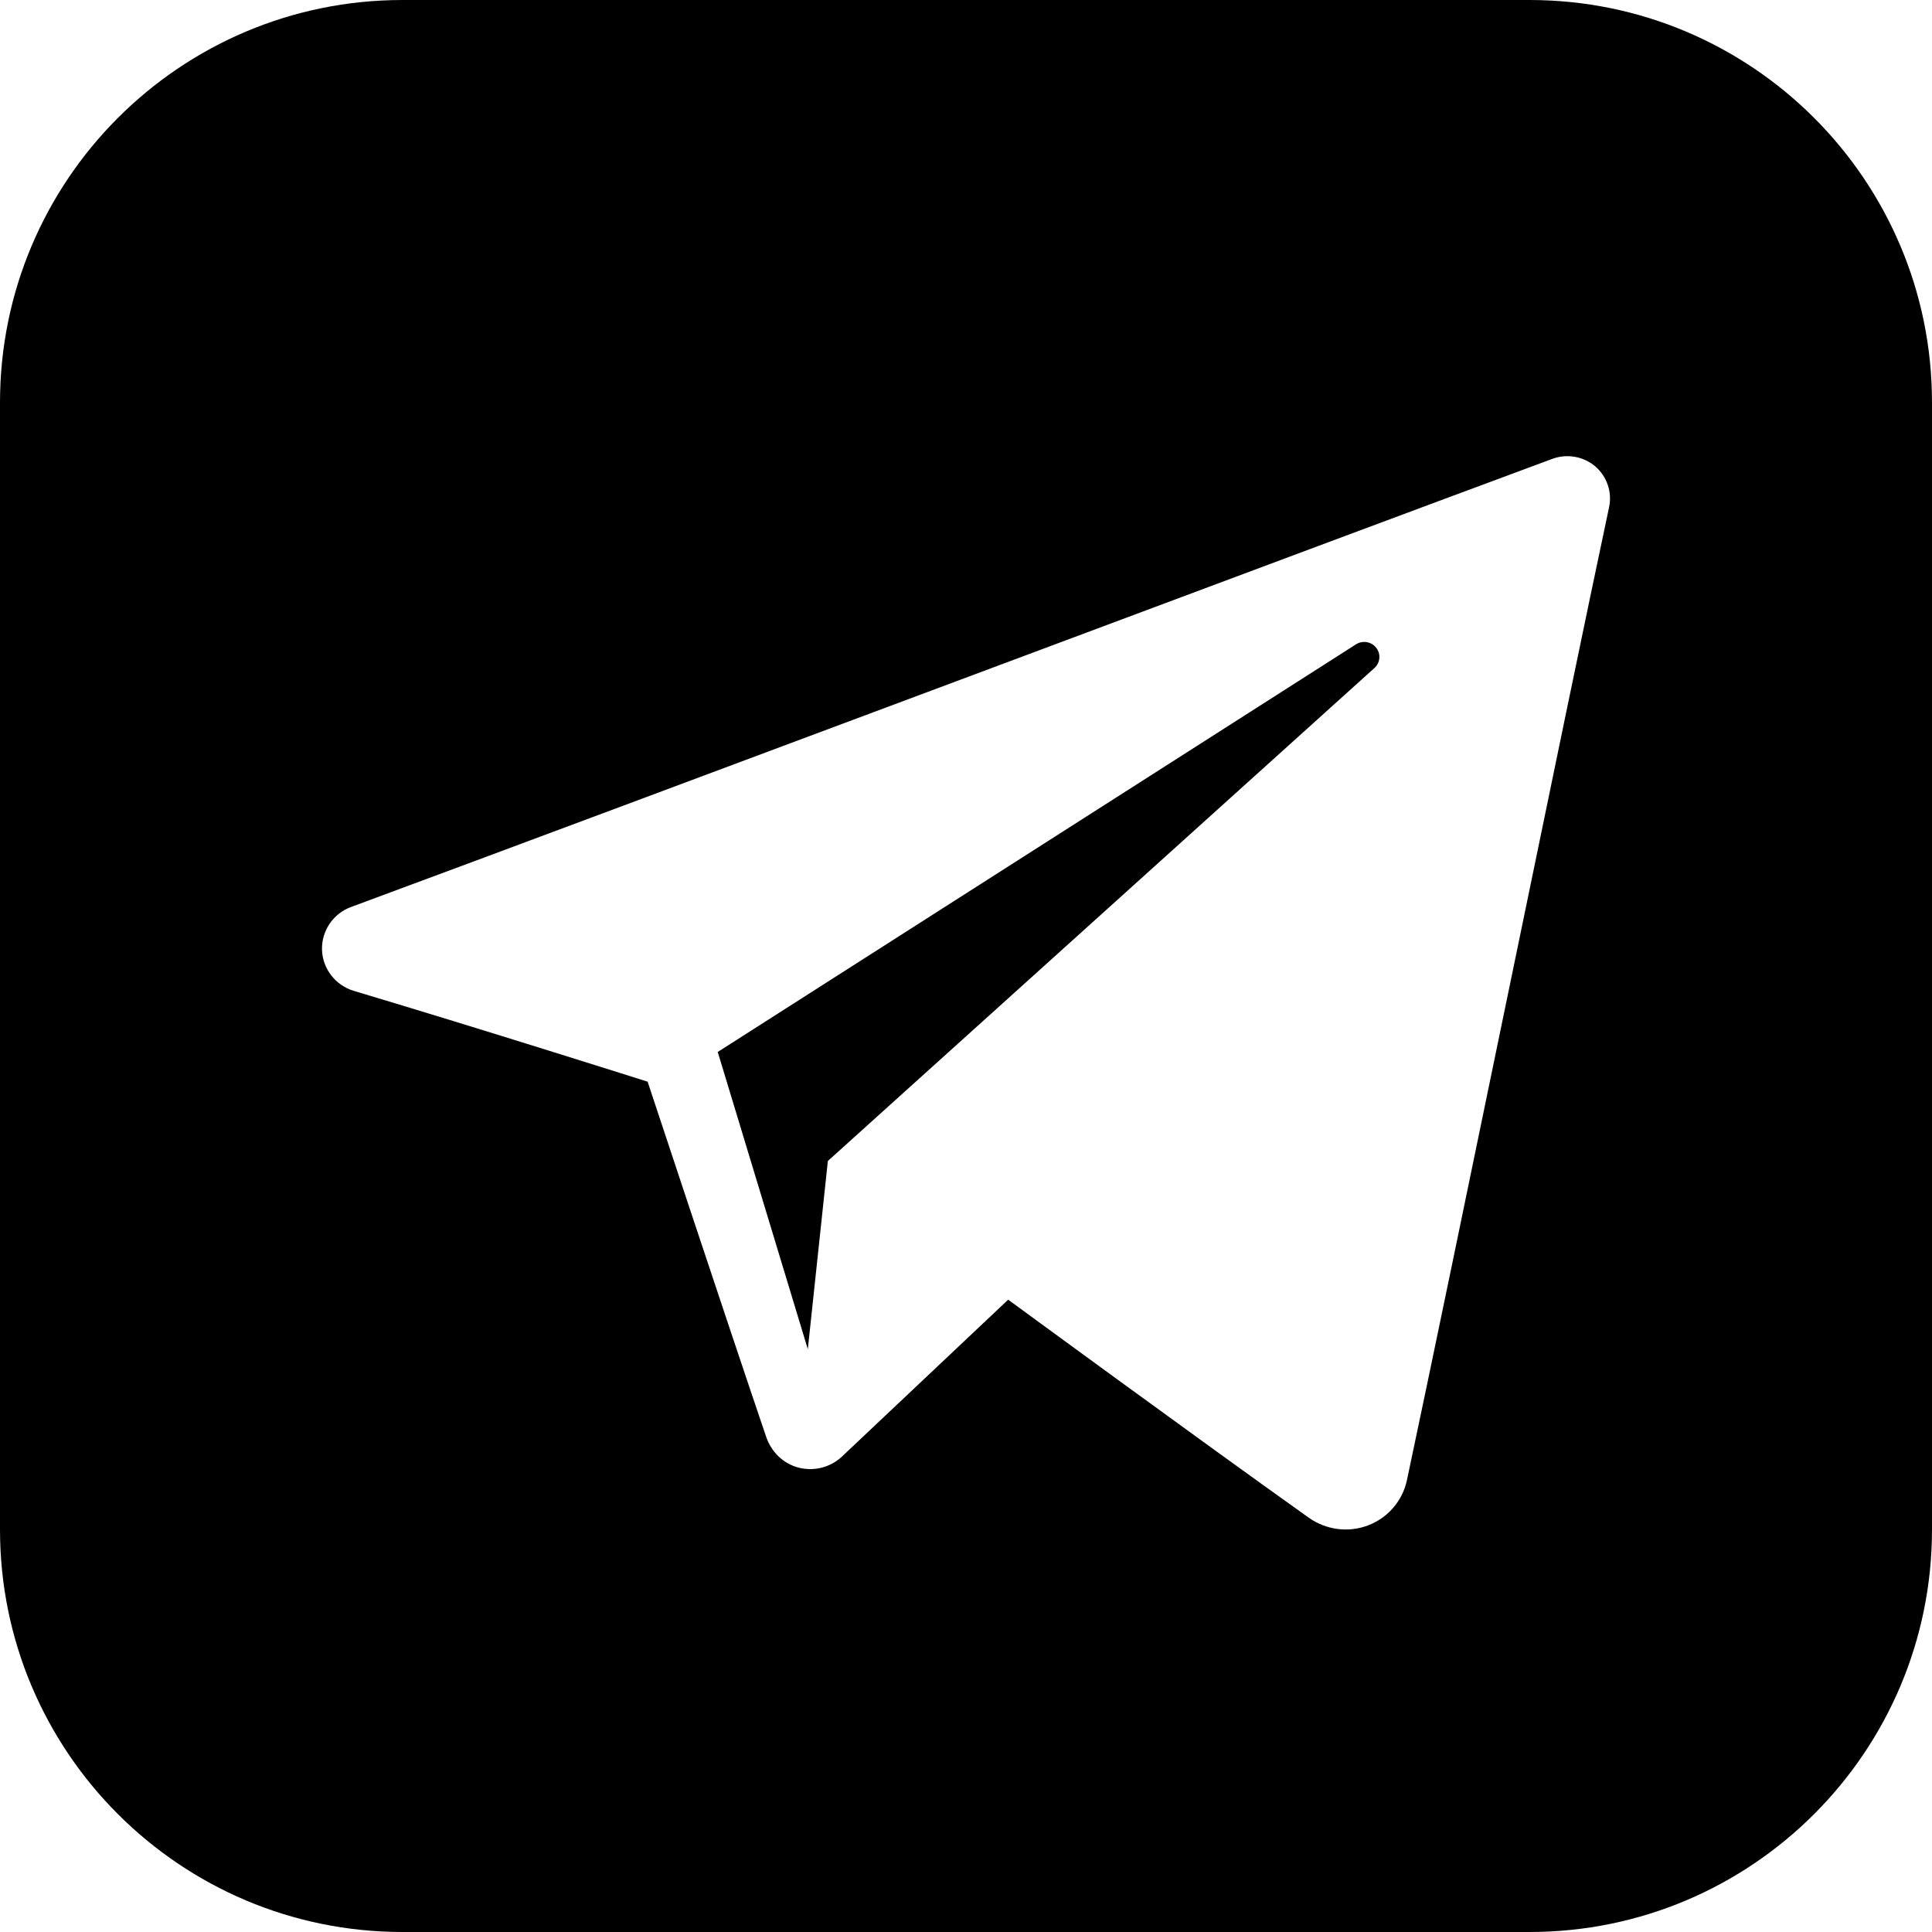
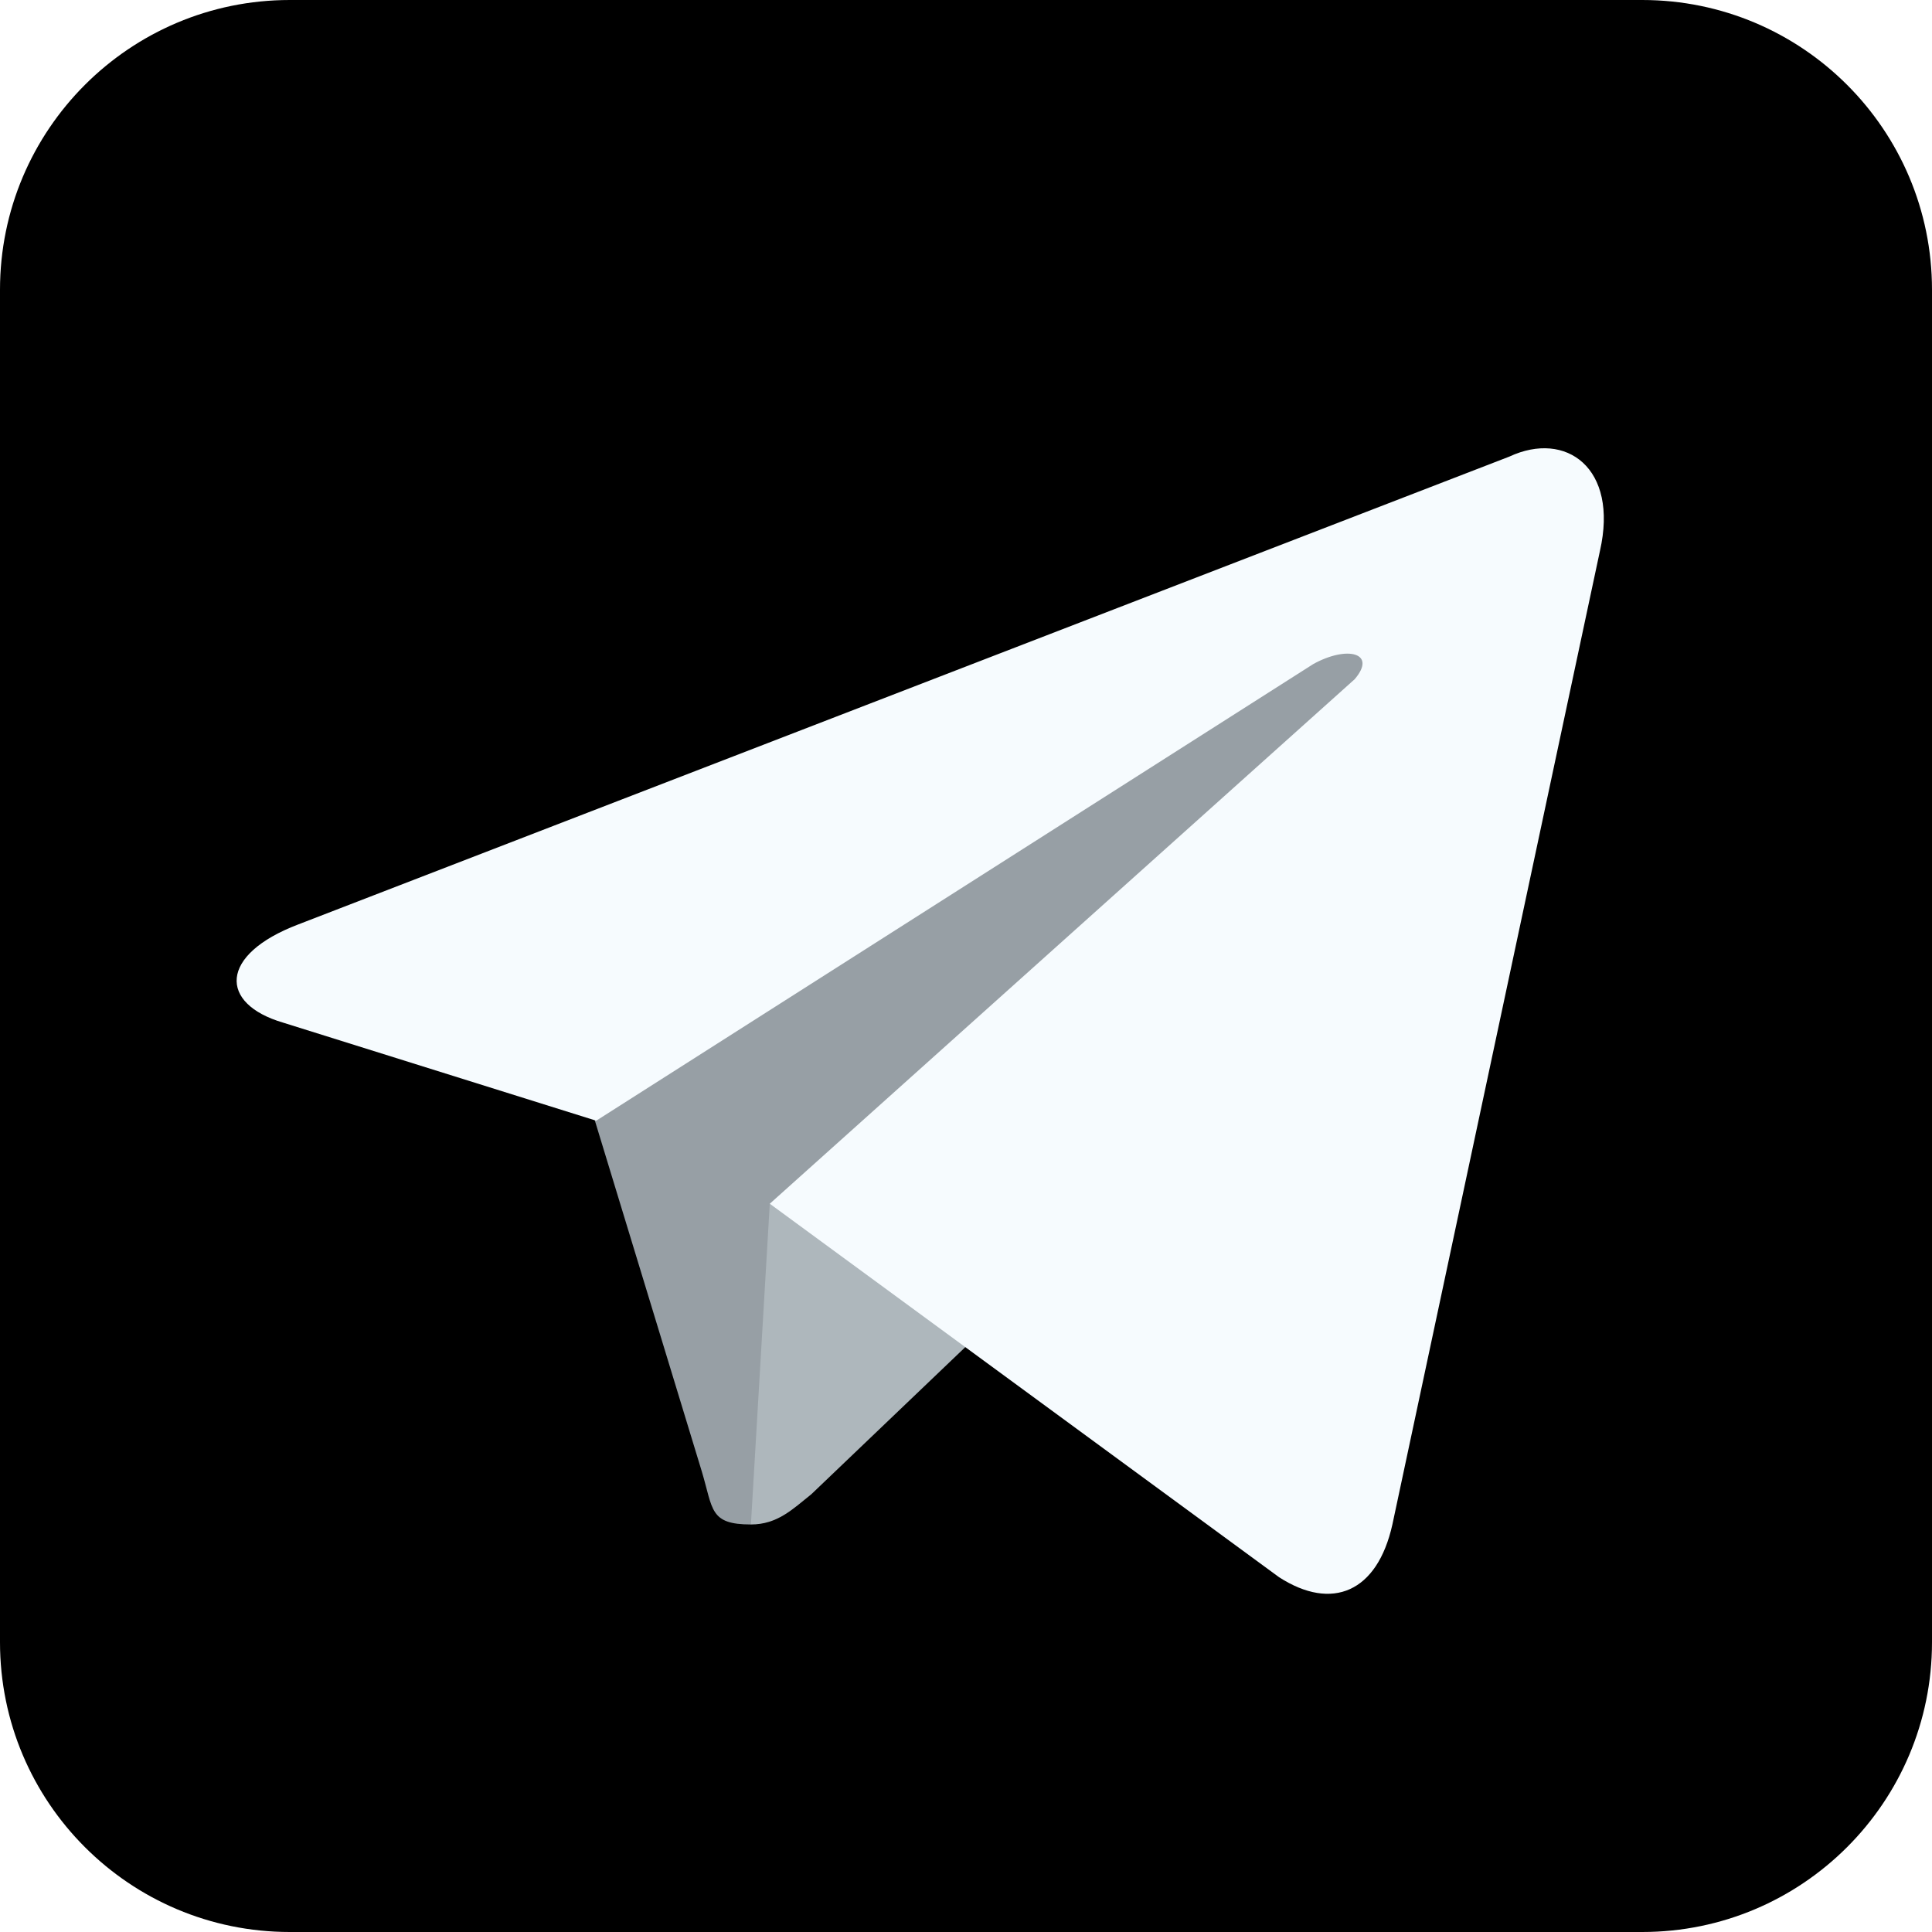
- <svg xmlns="http://www.w3.org/2000/svg" width="24px" height="24px" version="1.1" xml:space="preserve" style="fill-rule:evenodd;clip-rule:evenodd;stroke-linejoin:round;stroke-miterlimit:1.414;">
-   <path id="telegram-3" d="M19,24l-14,0c-2.761,0 -5,-2.239 -5,-5l0,-14c0,-2.761 2.239,-5 5,-5l14,0c2.762,0 5,2.239 5,5l0,14c0,2.761 -2.238,5 -5,5Zm-2.744,-5.148c0.215,0.153 0.491,0.191 0.738,0.097c0.246,-0.093 0.428,-0.304 0.483,-0.56c0.579,-2.722 1.985,-9.614 2.512,-12.09c0.039,-0.187 -0.027,-0.381 -0.173,-0.506c-0.147,-0.124 -0.351,-0.16 -0.532,-0.093c-2.795,1.034 -11.404,4.264 -14.923,5.567c-0.223,0.082 -0.368,0.297 -0.361,0.533c0.008,0.235 0.167,0.44 0.395,0.509c1.578,0.471 3.65,1.128 3.65,1.128c0,0 0.967,2.924 1.472,4.41c0.063,0.187 0.21,0.334 0.402,0.384c0.193,0.05 0.397,-0.002 0.541,-0.138c0.811,-0.765 2.064,-1.948 2.064,-1.948c0,0 2.381,1.746 3.732,2.707Zm-7.34,-5.784l1.119,3.692l0.249,-2.338c0,0 4.324,-3.9 6.79,-6.124c0.072,-0.065 0.082,-0.174 0.022,-0.251c-0.06,-0.077 -0.169,-0.095 -0.251,-0.043c-2.857,1.825 -7.929,5.064 -7.929,5.064Z" />
+ <svg xmlns="http://www.w3.org/2000/svg" aria-label="Telegram" role="img" viewBox="0 0 512 512" width="256px" height="256px" fill="#000000">
+   <g id="SVGRepo_bgCarrier" stroke-width="0" />
+   <g id="SVGRepo_tracerCarrier" stroke-linecap="round" stroke-linejoin="round" />
+   <g id="SVGRepo_iconCarrier">
+     <rect width="512" height="512" rx="15%" fill="#000000" />
+     <path fill="#979fa5" d="M199 404c-11 0-10-4-13-14l-32-105 245-144" />
+     <path fill="#aeb7bc" d="M199 404c7 0 11-4 16-8l45-43-56-34" />
+     <path fill="#f6fbfe" d="M204 319l135 99c14 9 26 4 30-14l55-258c5-22-9-32-24-25L79 245c-21 8-21 21-4 26l83 26 190-121c9-5 17-3 11 4" />
+   </g>
</svg>
